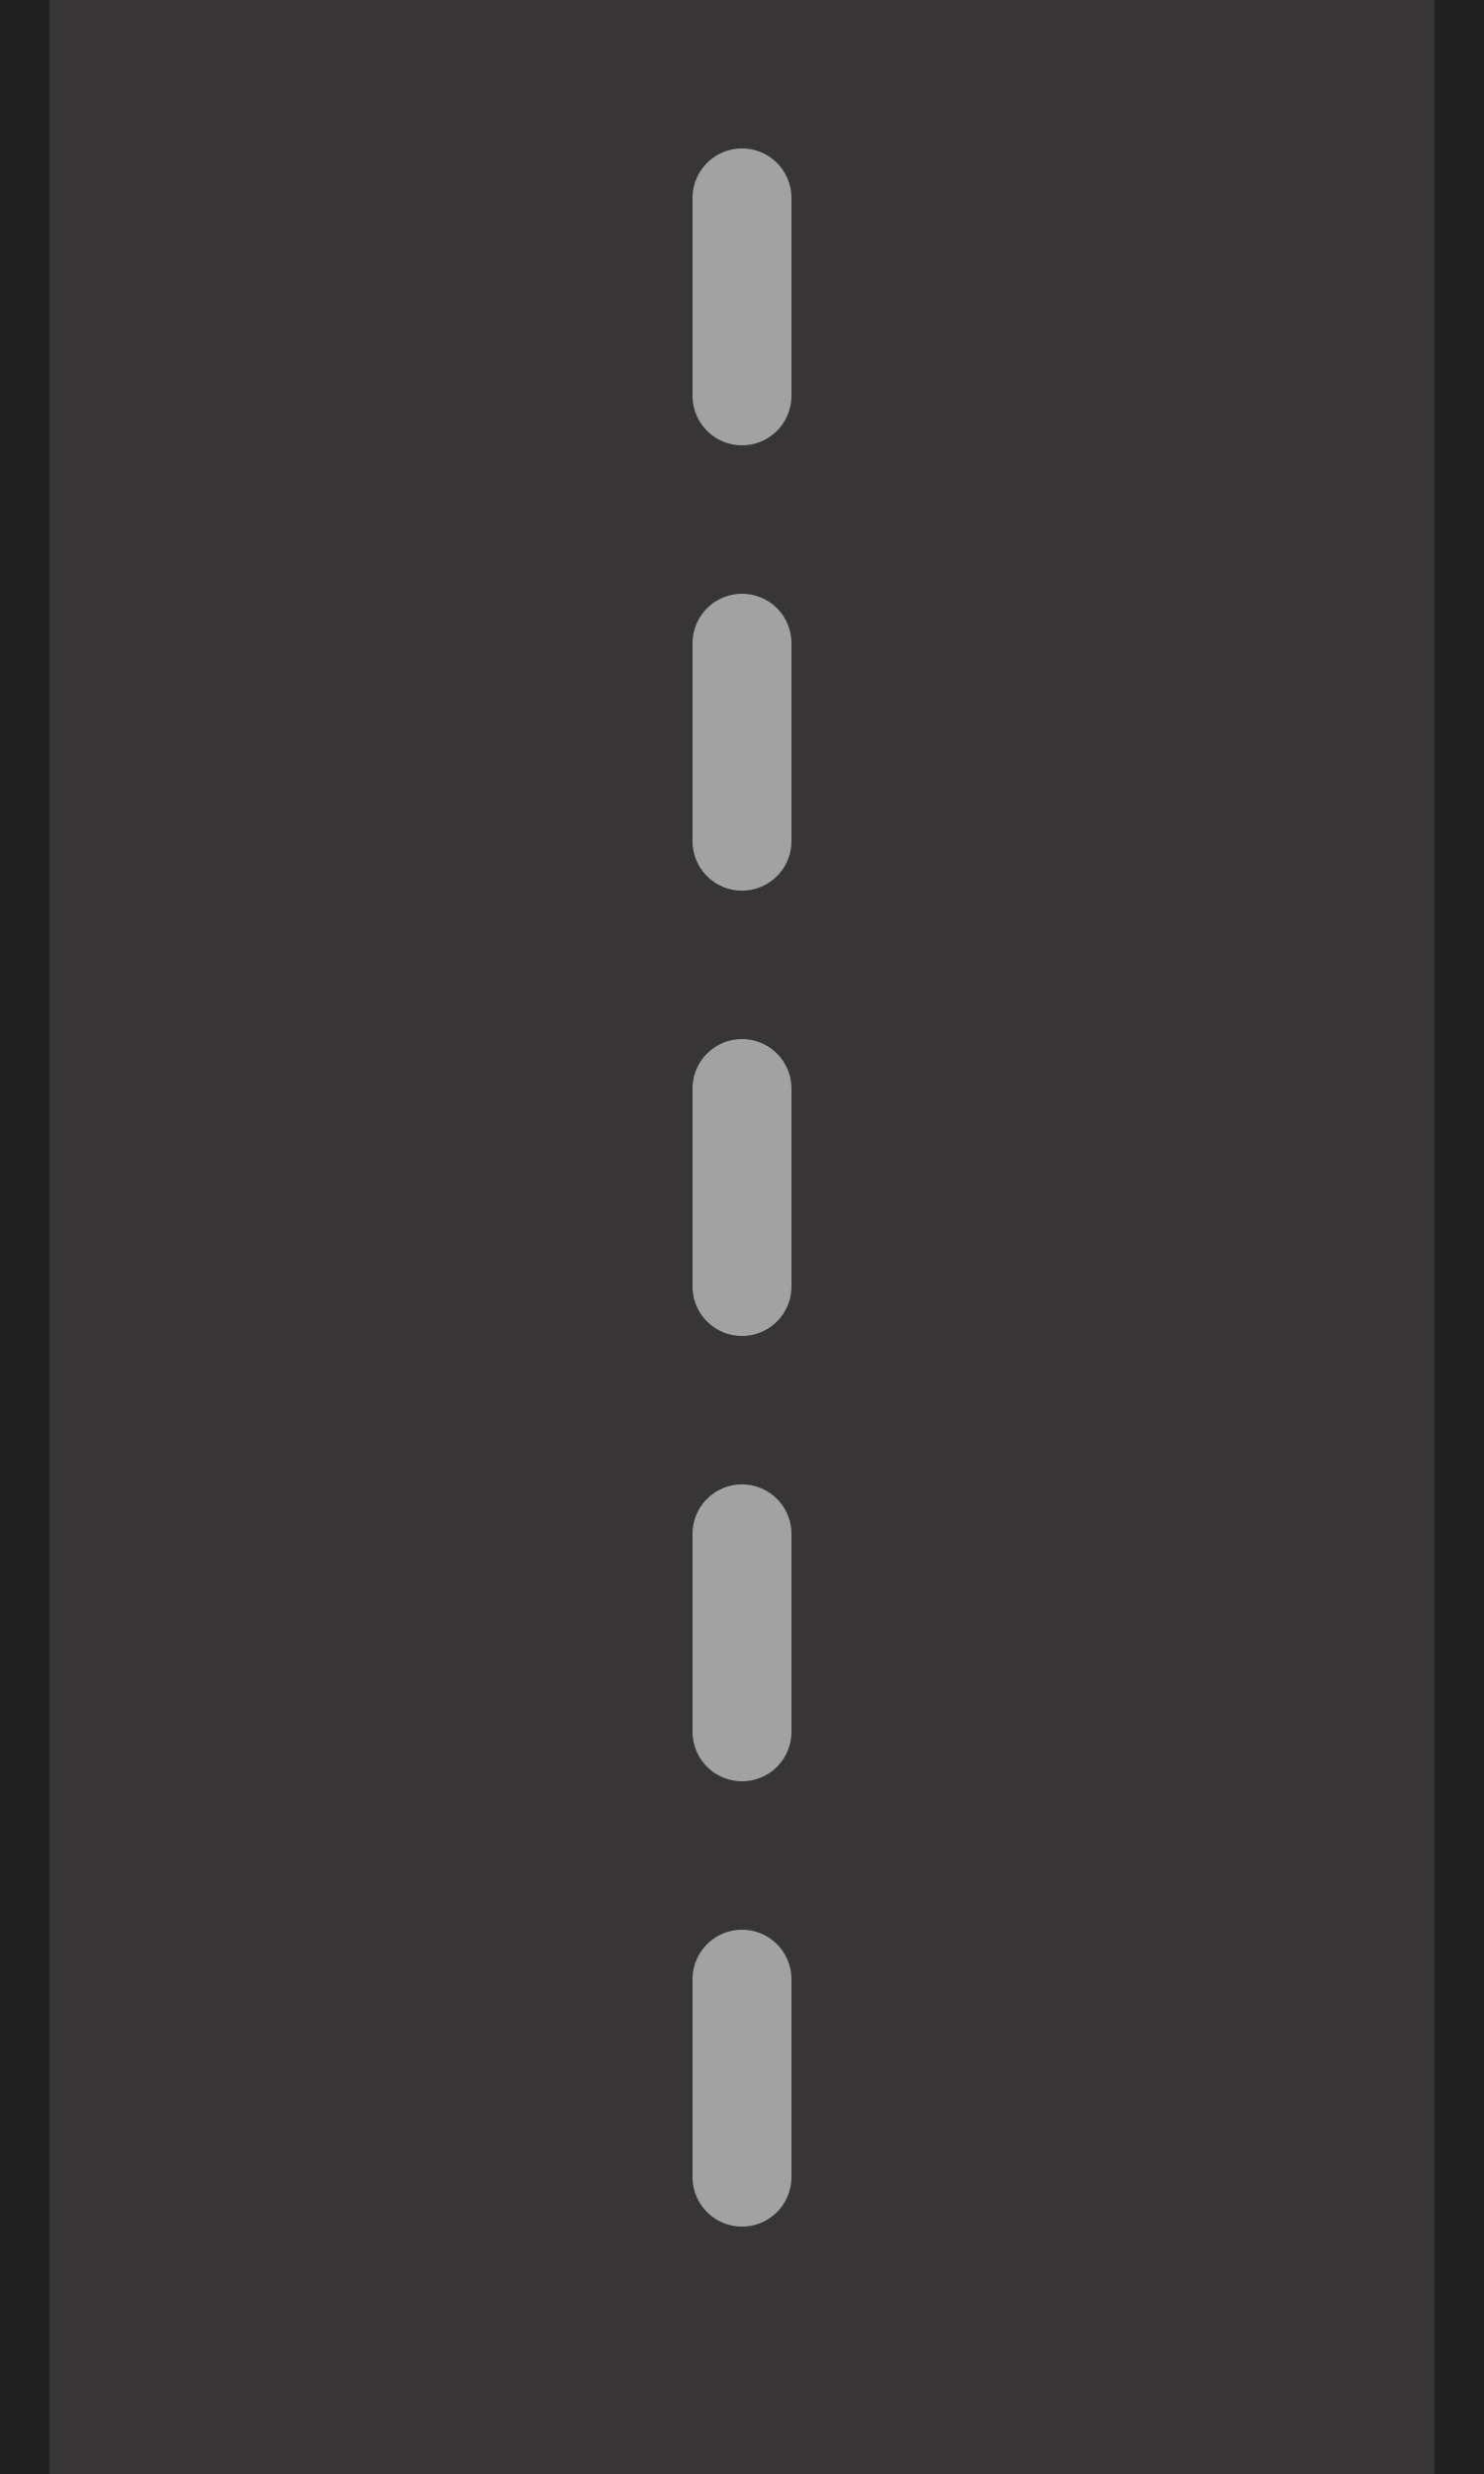
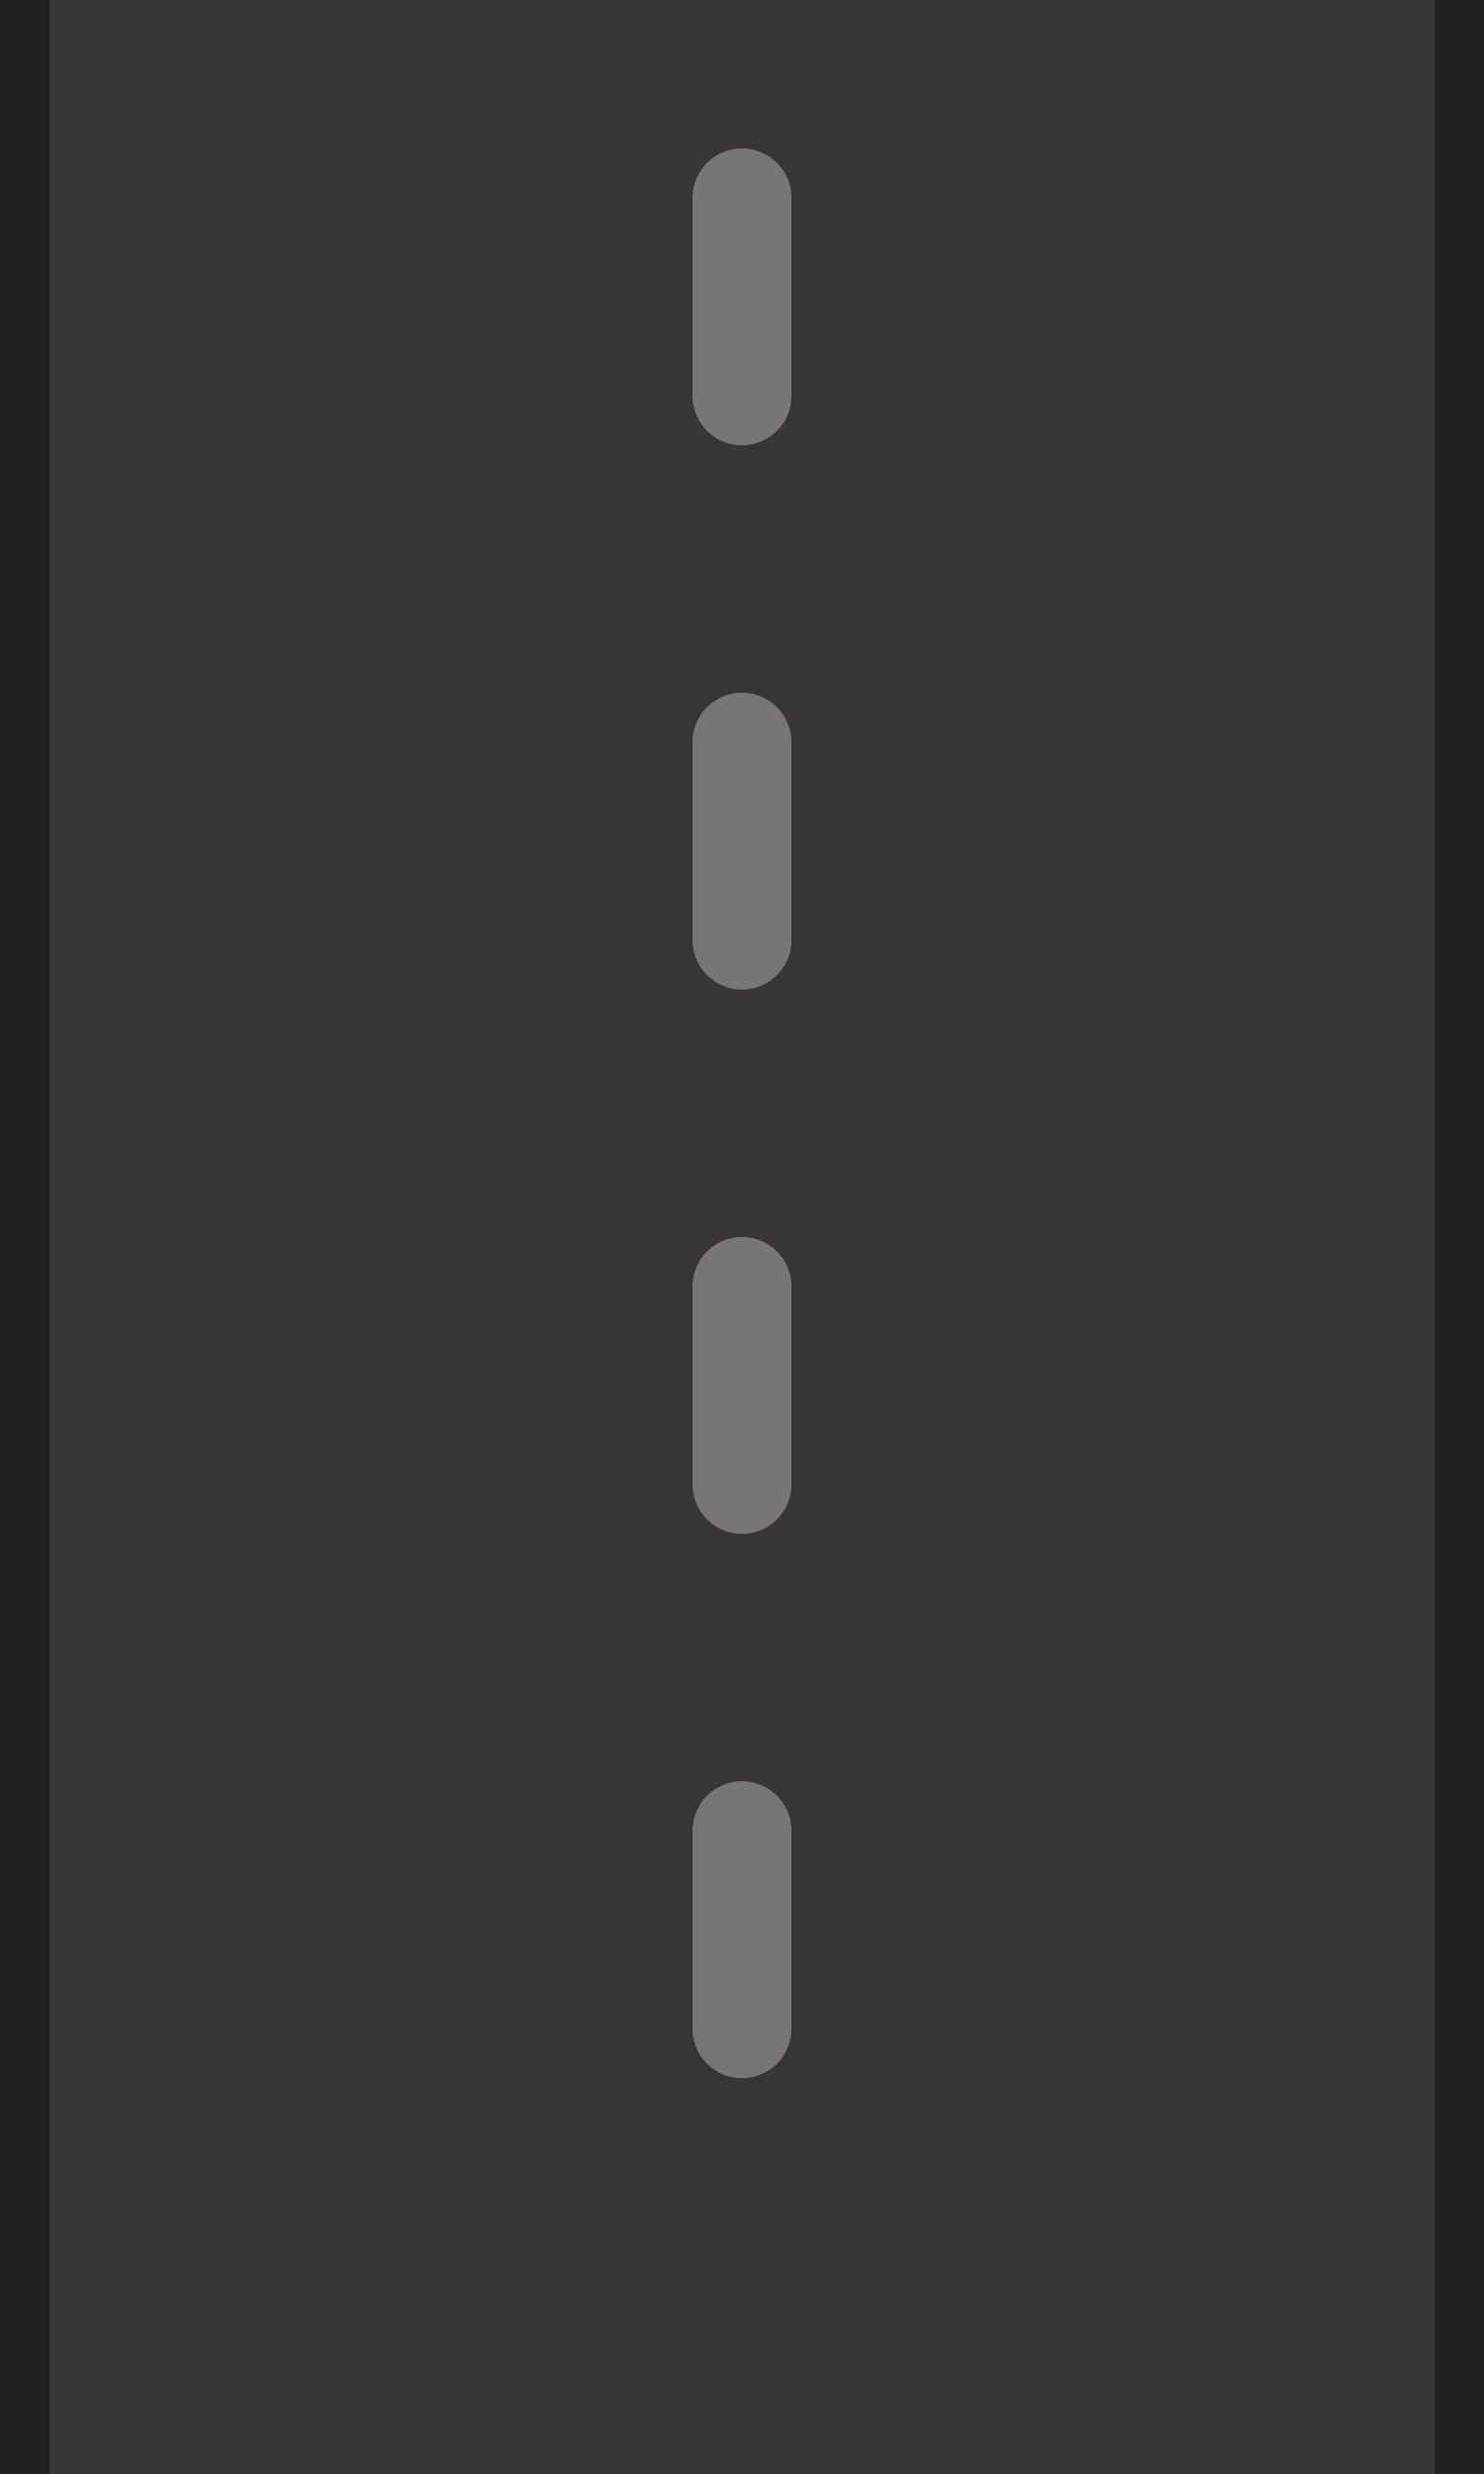
<svg xmlns="http://www.w3.org/2000/svg" width="30" height="50" viewBox="0 0 30 50" fill="none">
  <mask id="path-1-inside-1_1227_21" fill="white">
    <path d="M0 0H30V50H0V0Z" />
  </mask>
  <path d="M0 0H30V50H0V0Z" fill="#373535" />
  <path d="M29 0V50H31V0H29ZM1 50V0H-1V50H1Z" fill="#212121" mask="url(#path-1-inside-1_1227_21)" />
-   <path d="M15 4L15 47" stroke="#A2A2A2" stroke-width="2" stroke-linecap="round" stroke-dasharray="4 5" />
+   <path d="M15 4L15 47" stroke="#A2A2A2" stroke-opacity="0.6" stroke-width="2" stroke-linecap="round" stroke-dasharray="4 7" />
</svg>
